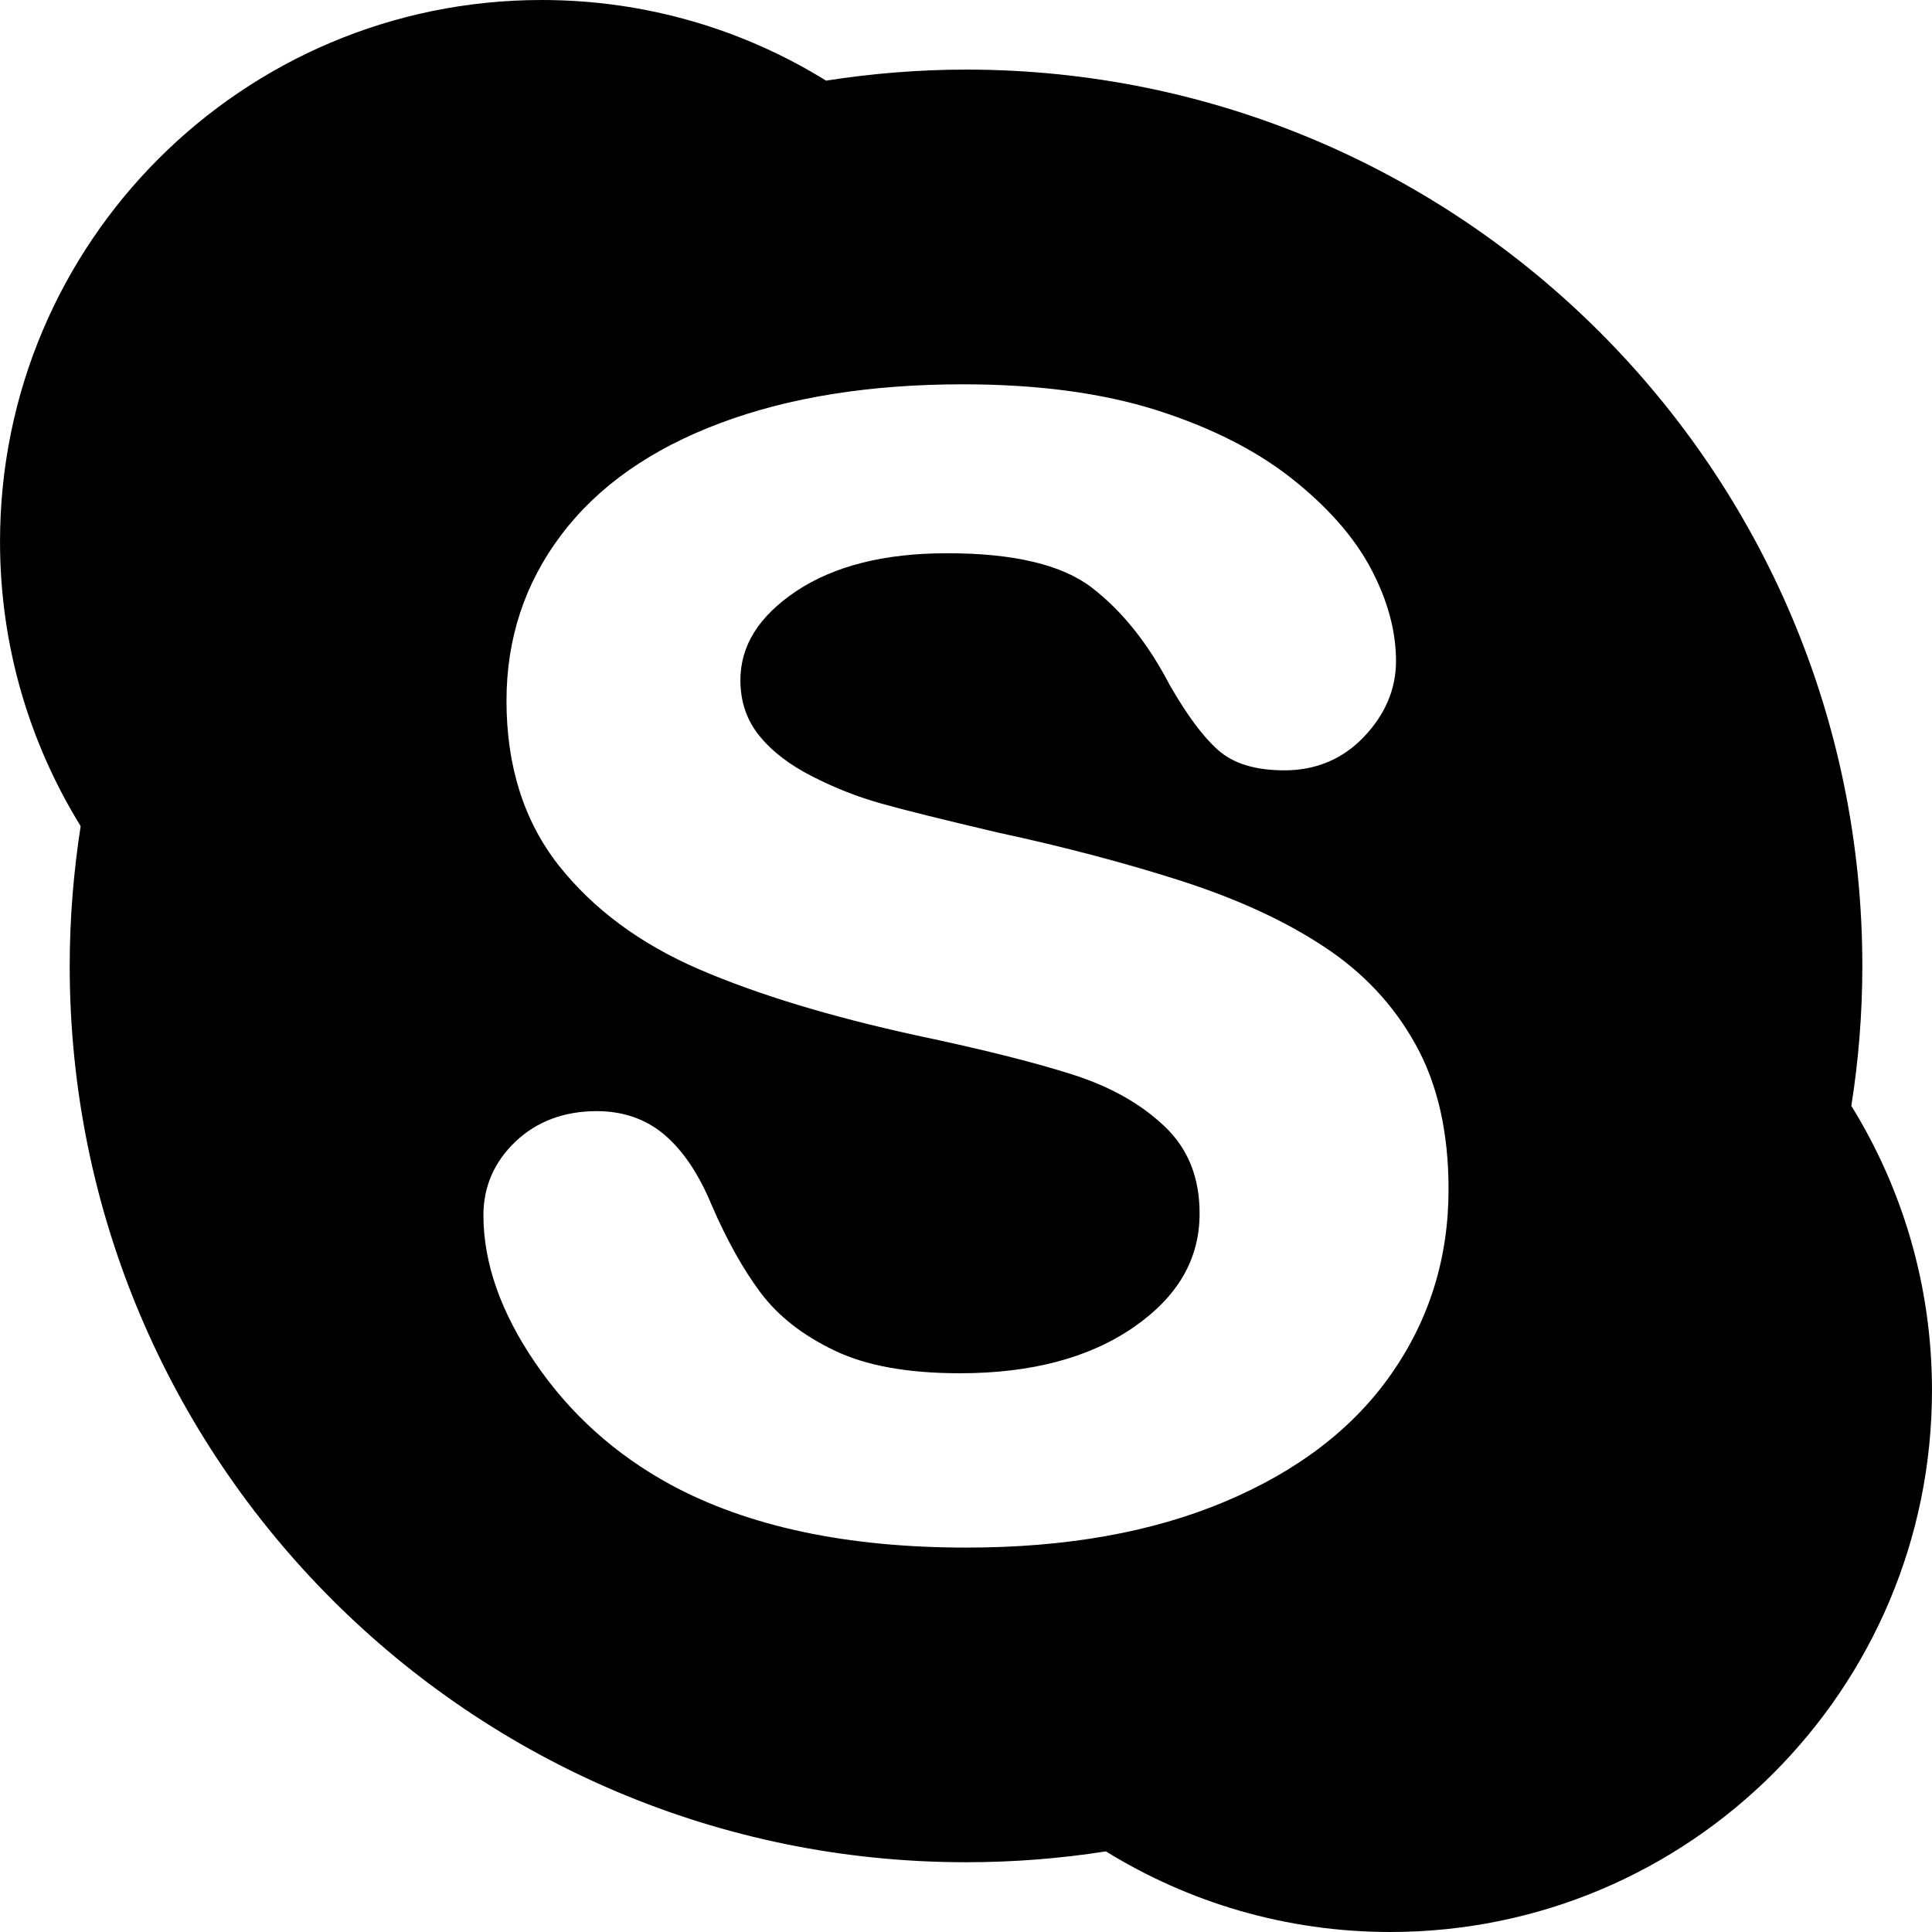
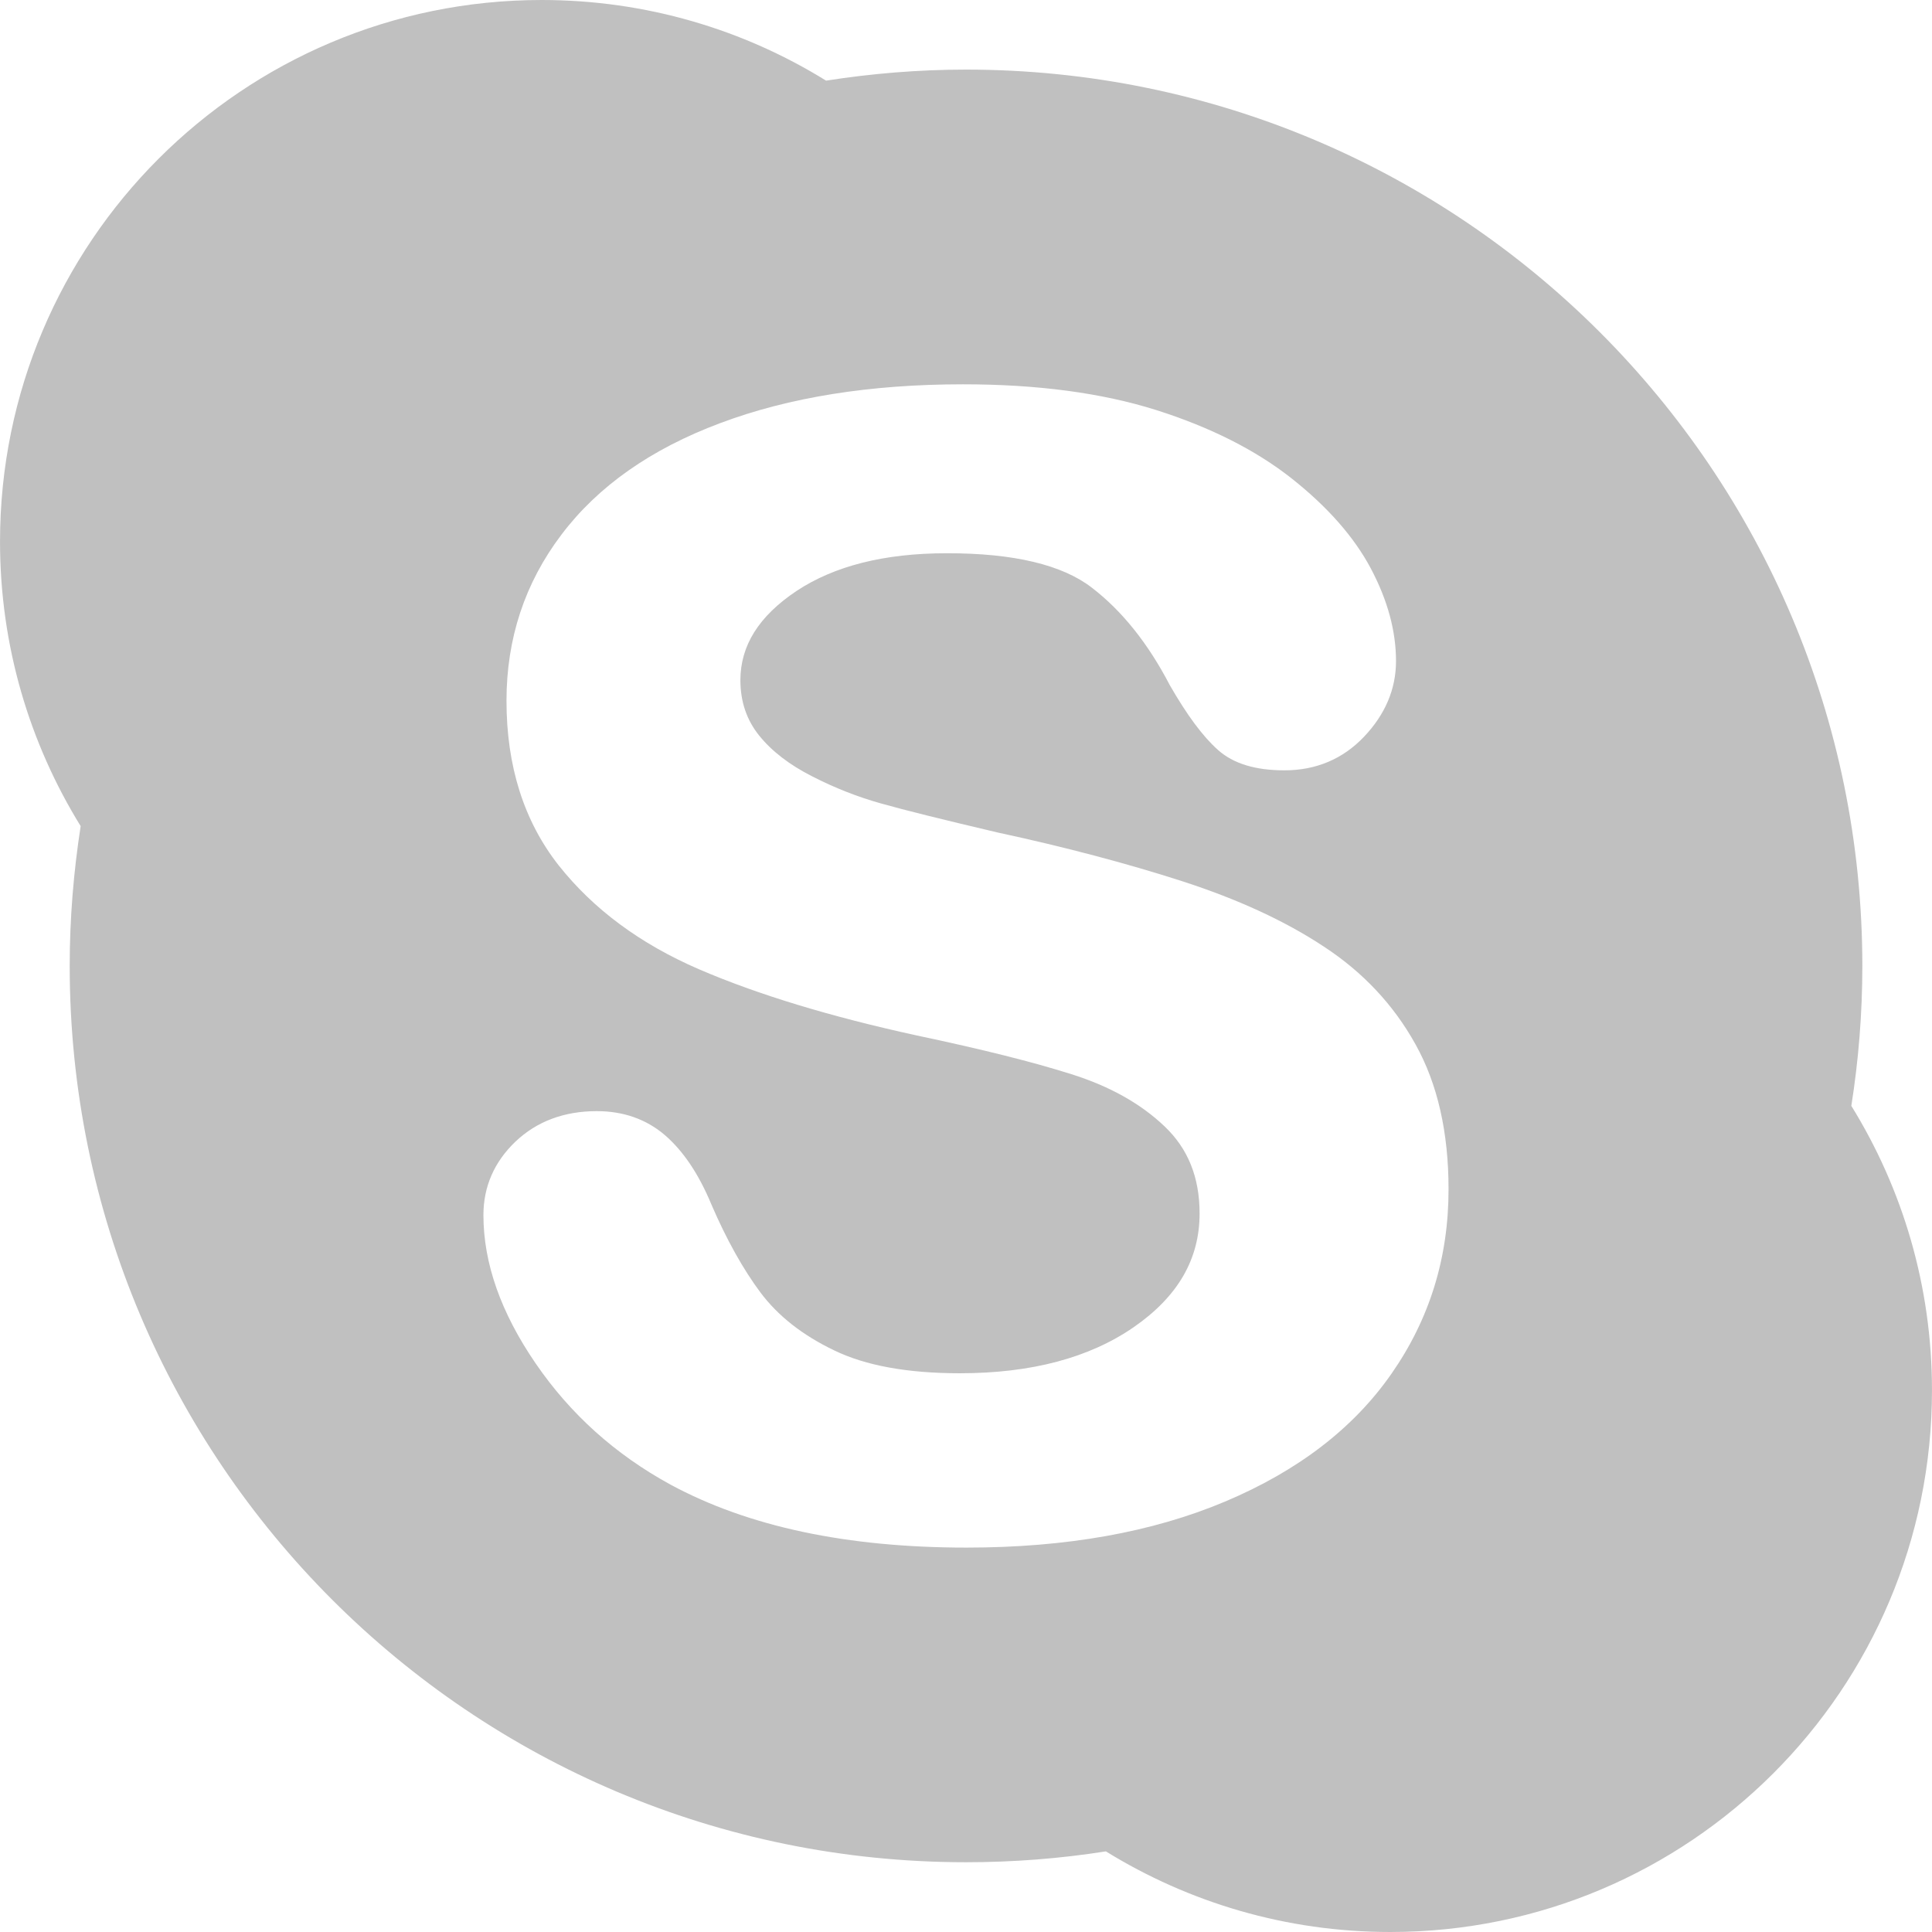
- <svg xmlns="http://www.w3.org/2000/svg" version="1.1" id="Capa_1" x="0px" y="0px" width="430.123px" height="430.123px" viewBox="0 0 430.123 430.123" style="enable-background:new 0 0 430.123 430.123;" xml:space="preserve">
+ <svg xmlns="http://www.w3.org/2000/svg" fill="#c0c0c0" version="1.1" id="Capa_1" x="0px" y="0px" width="430.123px" height="430.123px" viewBox="0 0 430.123 430.123" style="enable-background:new 0 0 430.123 430.123;" xml:space="preserve">
  <g>
    <path id="Skype" d="M412.164,246.198c1.605-10.155,2.45-20.544,2.45-31.148c0-110.215-89.342-199.555-199.56-199.555   c-10.576,0-20.995,0.871-31.141,2.458C165.534,6.581,143.842,0,120.595,0C53.996,0,0.005,53.984,0.005,120.59   c0,23.242,6.585,44.916,17.952,63.332c-1.573,10.172-2.439,20.528-2.439,31.132c0,110.223,89.34,199.536,199.532,199.536   c10.585,0,21.007-0.816,31.152-2.417c18.398,11.35,40.072,17.949,63.314,17.949c66.617,0,120.602-53.998,120.602-120.602   C430.123,286.269,423.542,264.6,412.164,246.198z M309.801,305.81c-8.442,12.153-20.843,21.65-37.047,28.479   c-16.237,6.847-35.428,10.254-57.59,10.254c-26.562,0-48.554-4.648-65.913-14.034c-12.305-6.721-22.313-15.737-30.007-26.98   c-7.71-11.252-11.619-22.271-11.619-33.015c0-6.338,2.417-11.85,7.122-16.344c4.754-4.527,10.877-6.796,18.104-6.796   c5.92,0,11.005,1.783,15.145,5.316c4.109,3.532,7.556,8.667,10.375,15.443c3.379,7.85,7.049,14.412,10.954,19.648   c3.881,5.171,9.343,9.488,16.417,12.867c6.996,3.388,16.307,5.082,27.958,5.082c15.945,0,28.831-3.449,38.693-10.253   c9.912-6.866,14.673-15.22,14.673-25.314c0-8.051-2.567-14.445-7.831-19.43c-5.312-5.05-12.172-8.896-20.685-11.579   c-8.546-2.711-20.02-5.586-34.399-8.615c-19.308-4.214-35.456-9.119-48.533-14.752c-13.094-5.654-23.522-13.383-31.251-23.146   c-7.745-9.859-11.607-22.113-11.607-36.627c0-13.84,4.077-26.217,12.239-36.989c8.158-10.802,19.961-19.07,35.351-24.829   c15.336-5.757,33.391-8.637,54.075-8.637c16.541,0,30.849,1.914,42.96,5.722c12.078,3.836,22.146,8.898,30.196,15.25   c7.999,6.338,13.885,13.023,17.613,20.038c3.725,7.036,5.601,13.908,5.601,20.614c0,6.235-2.417,11.89-7.127,16.846   c-4.709,4.963-10.733,7.493-17.768,7.47c-6.342,0-11.317-1.463-14.767-4.56c-3.36-2.996-6.889-7.766-10.706-14.414   c-4.825-9.276-10.604-16.503-17.324-21.672c-6.543-5.073-17.338-7.714-32.359-7.682c-13.898,0-25.018,2.84-33.411,8.394   c-8.445,5.643-12.482,12.19-12.501,19.861c0.014,4.807,1.396,8.86,4.177,12.326c2.824,3.498,6.753,6.529,11.803,9.084   c5.052,2.595,10.191,4.602,15.355,6.046c5.225,1.481,13.894,3.622,25.944,6.457c15.112,3.257,28.819,6.896,41.136,10.862   c12.293,3.986,22.784,8.793,31.451,14.52c8.736,5.71,15.564,12.99,20.438,21.783c4.909,8.807,7.354,19.564,7.354,32.222   C322.509,279.968,318.263,293.676,309.801,305.81z" />
  </g>
  <g>
</g>
  <g>
</g>
  <g>
</g>
  <g>
</g>
  <g>
</g>
  <g>
</g>
  <g>
</g>
  <g>
</g>
  <g>
</g>
  <g>
</g>
  <g>
</g>
  <g>
</g>
  <g>
</g>
  <g>
</g>
  <g>
</g>
</svg>
